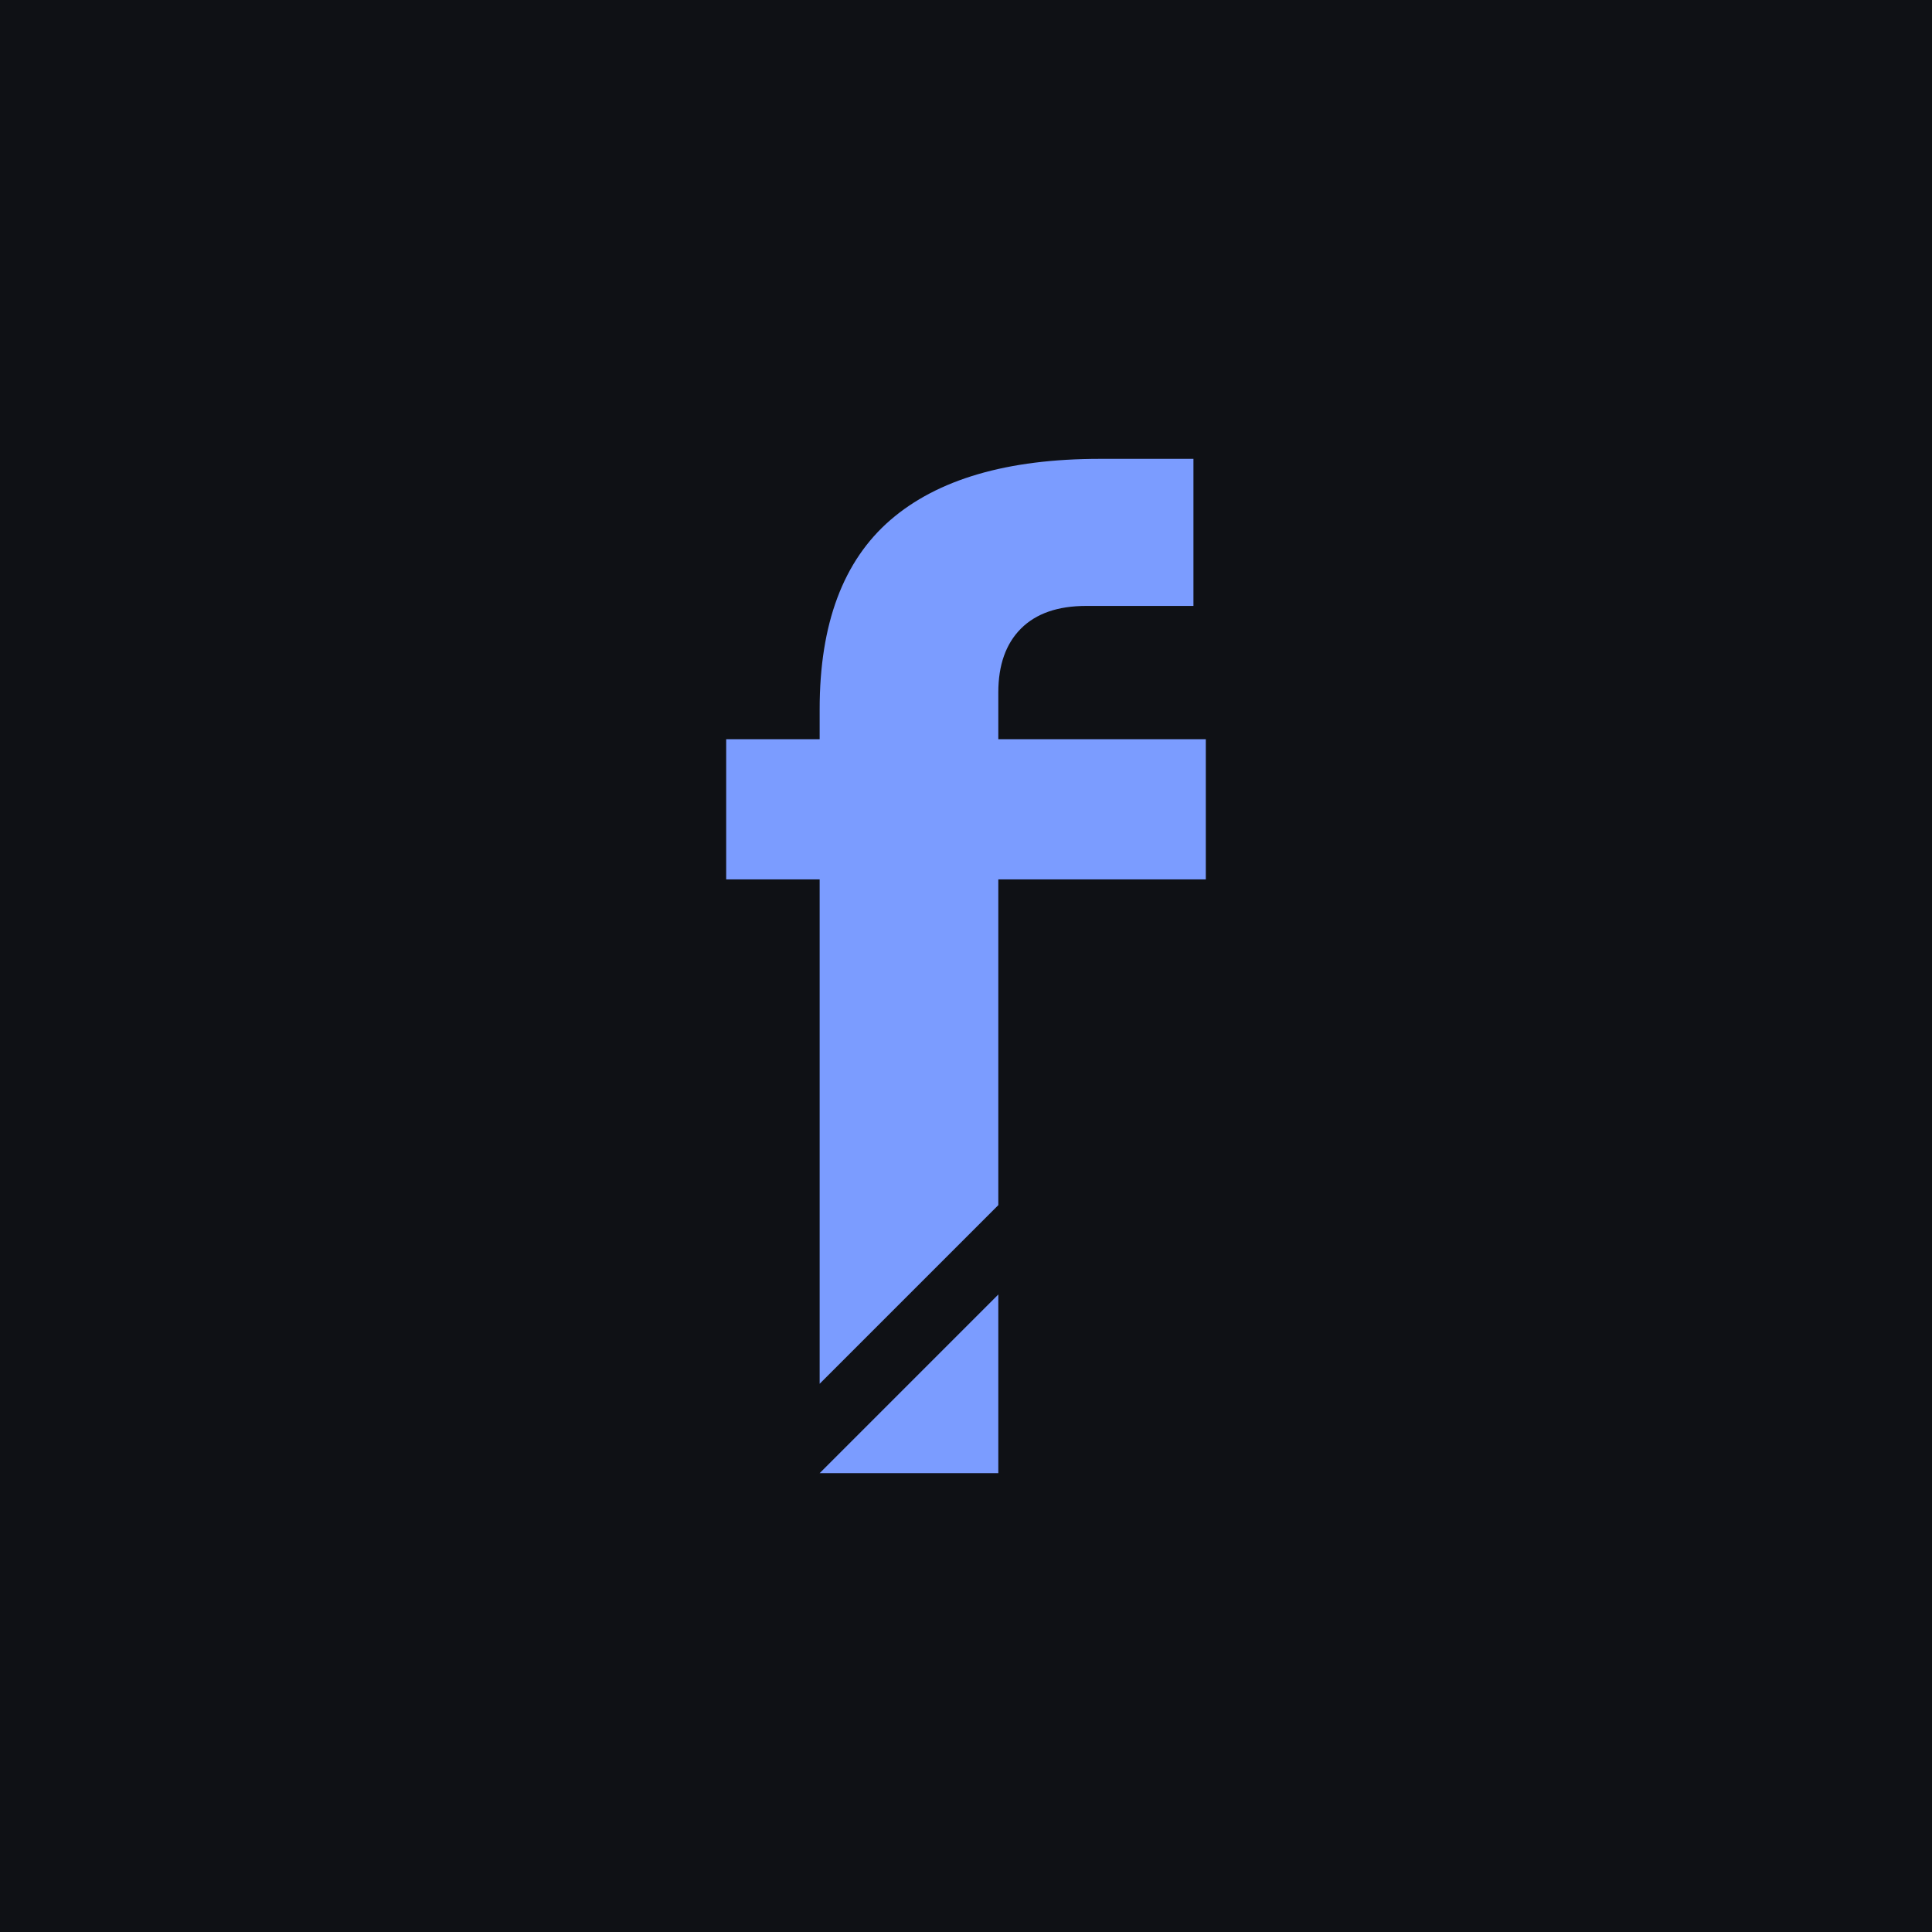
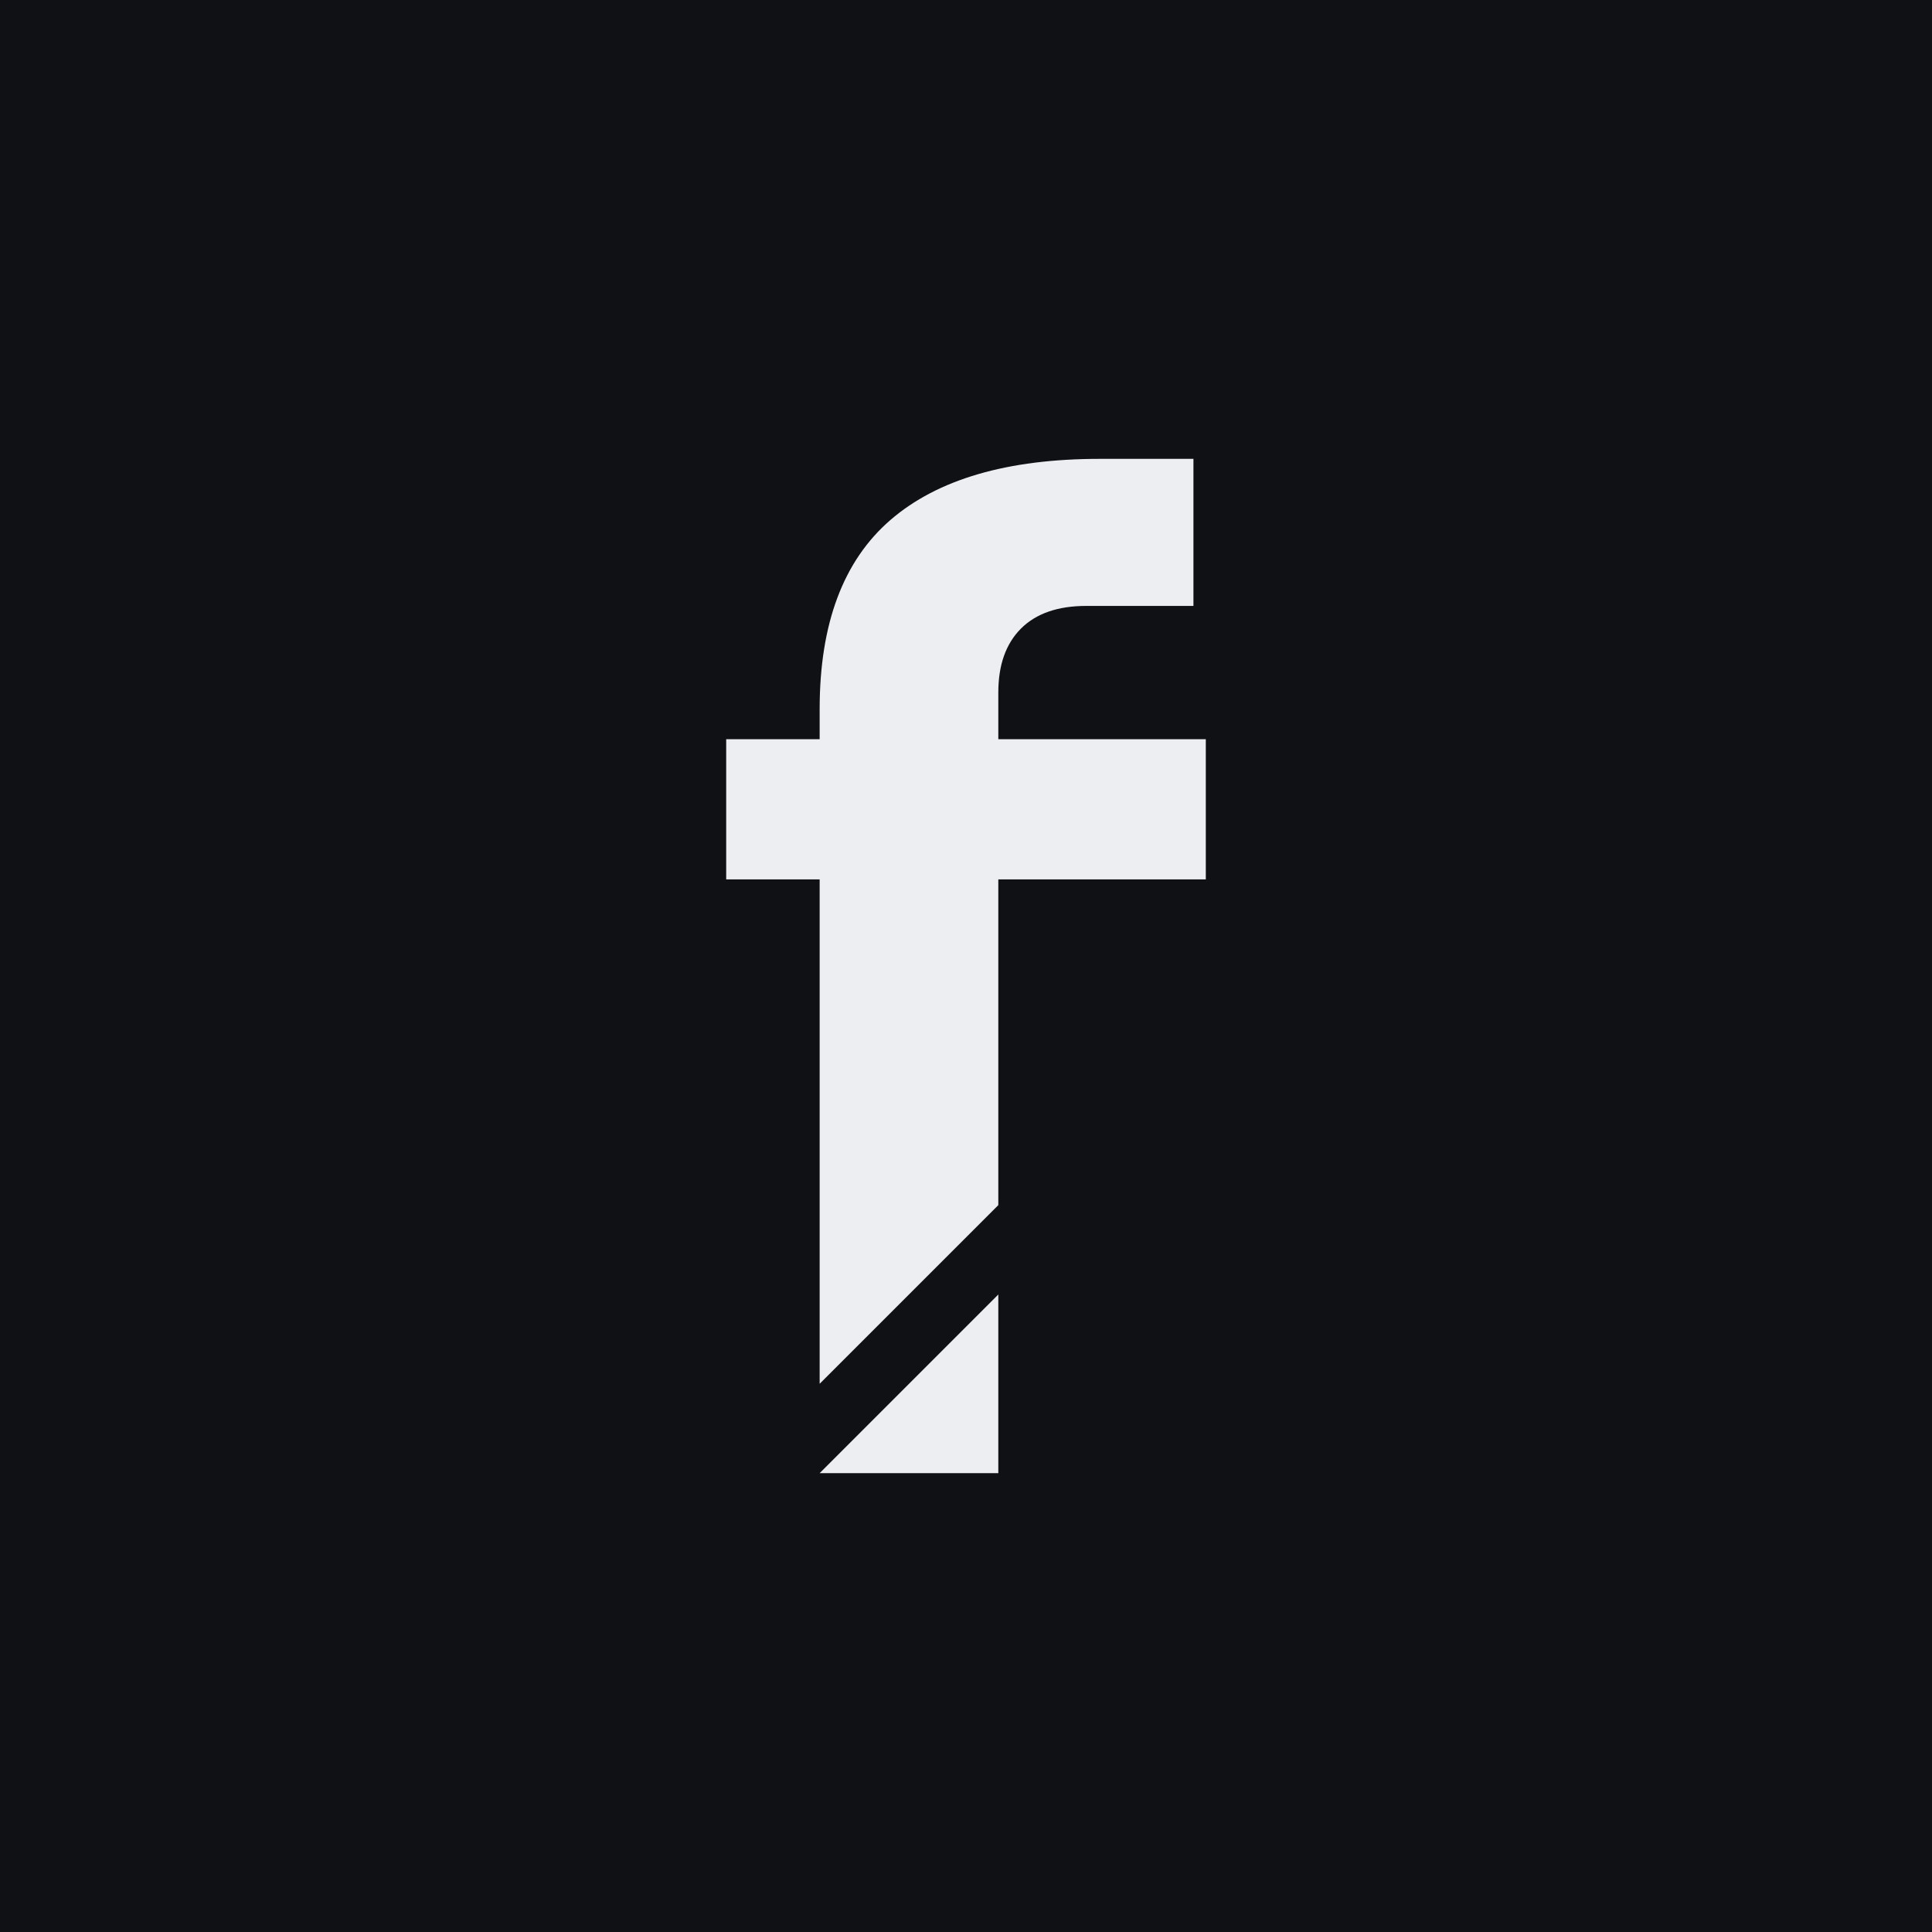
<svg xmlns="http://www.w3.org/2000/svg" viewBox="0 0 400 400" role="img" aria-labelledby="t" width="400" height="400">
  <rect width="400" height="400" fill="#0F1115" />
-   <path fill="#7B9CFF" d="M169.7 286.5V182.07H150.35V153.05H169.7V146.79Q169.7 120.33 184.35 107.66Q199 95 227.74 95H247.09V125.45H224.9Q216.08 125.45 211.38 130.14Q206.69 134.84 206.69 143.37V153.05H249.65V182.07H206.69V249.51Z" />
-   <path fill="#7B9CFF" d="M169.7 305 206.69 268.01V305Z" />
+   <path fill="#ECEEF2" d="M169.7 286.5V182.07H150.35V153.05H169.7V146.79Q169.7 120.33 184.35 107.66Q199 95 227.74 95H247.09V125.45H224.9Q216.08 125.45 211.38 130.14Q206.69 134.84 206.69 143.37V153.05H249.65V182.07H206.69V249.51Z" />
+   <path fill="#ECEEF2" d="M169.7 305 206.69 268.01V305Z" />
</svg>
